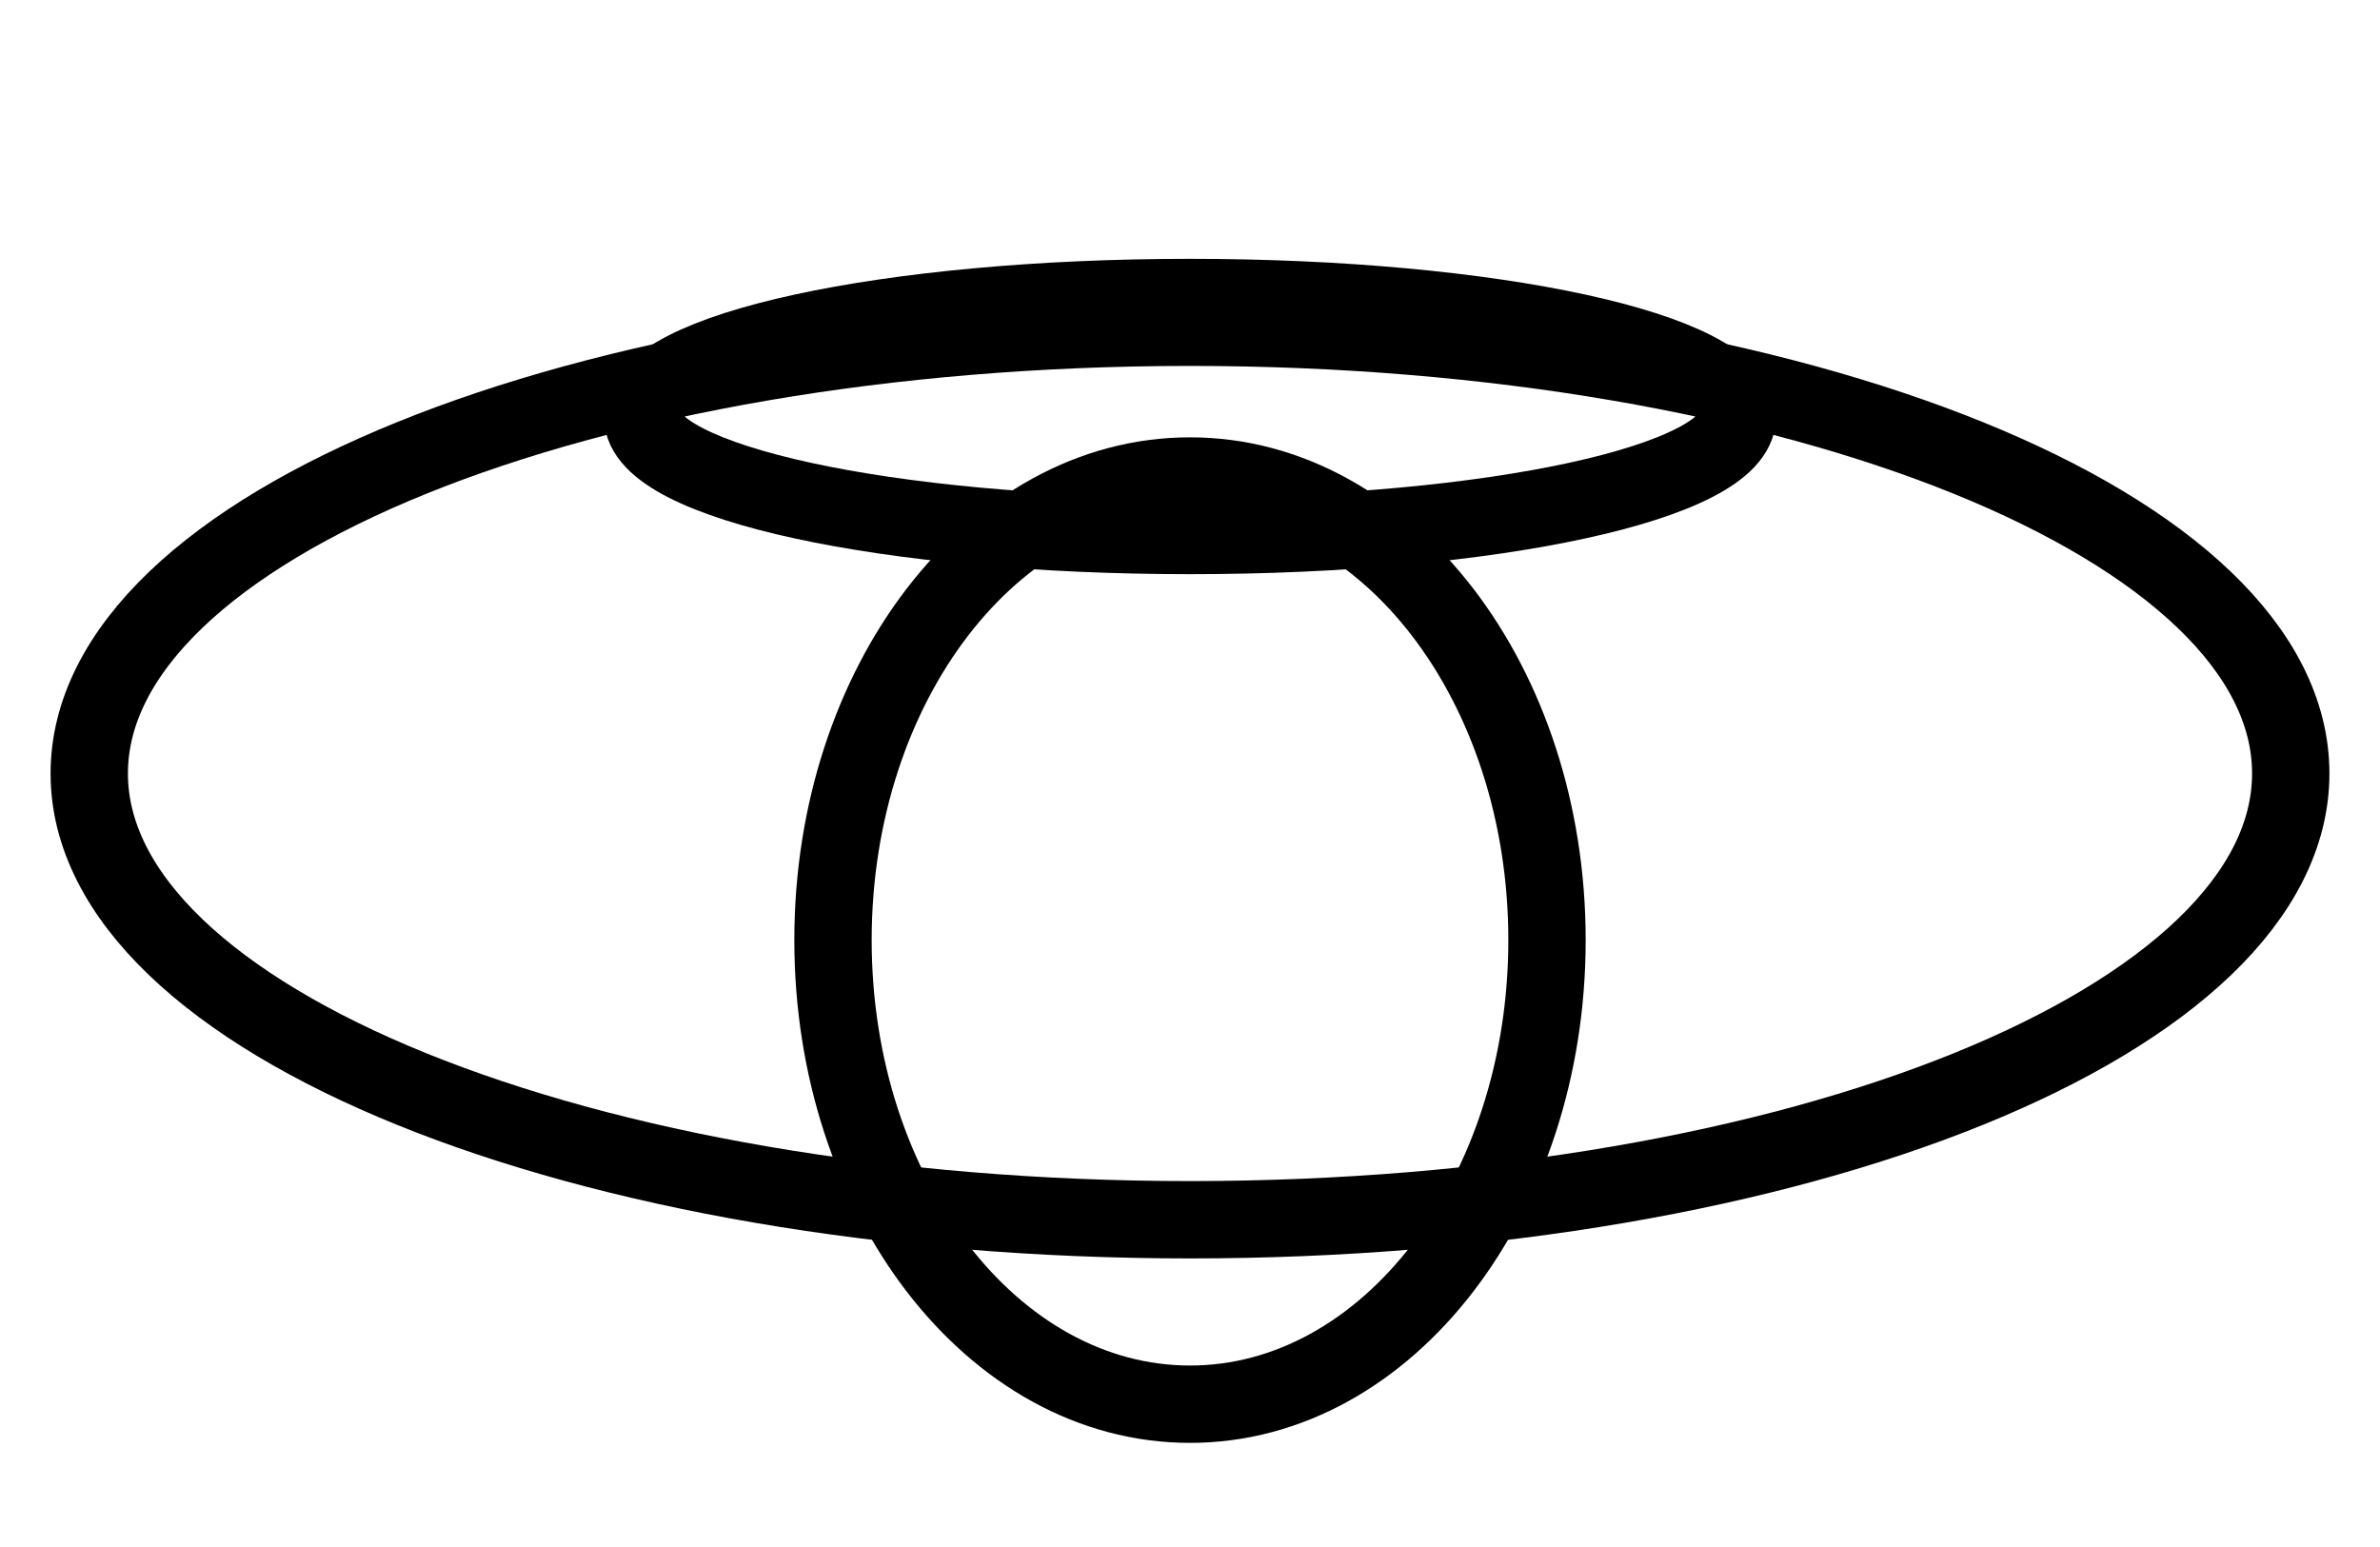
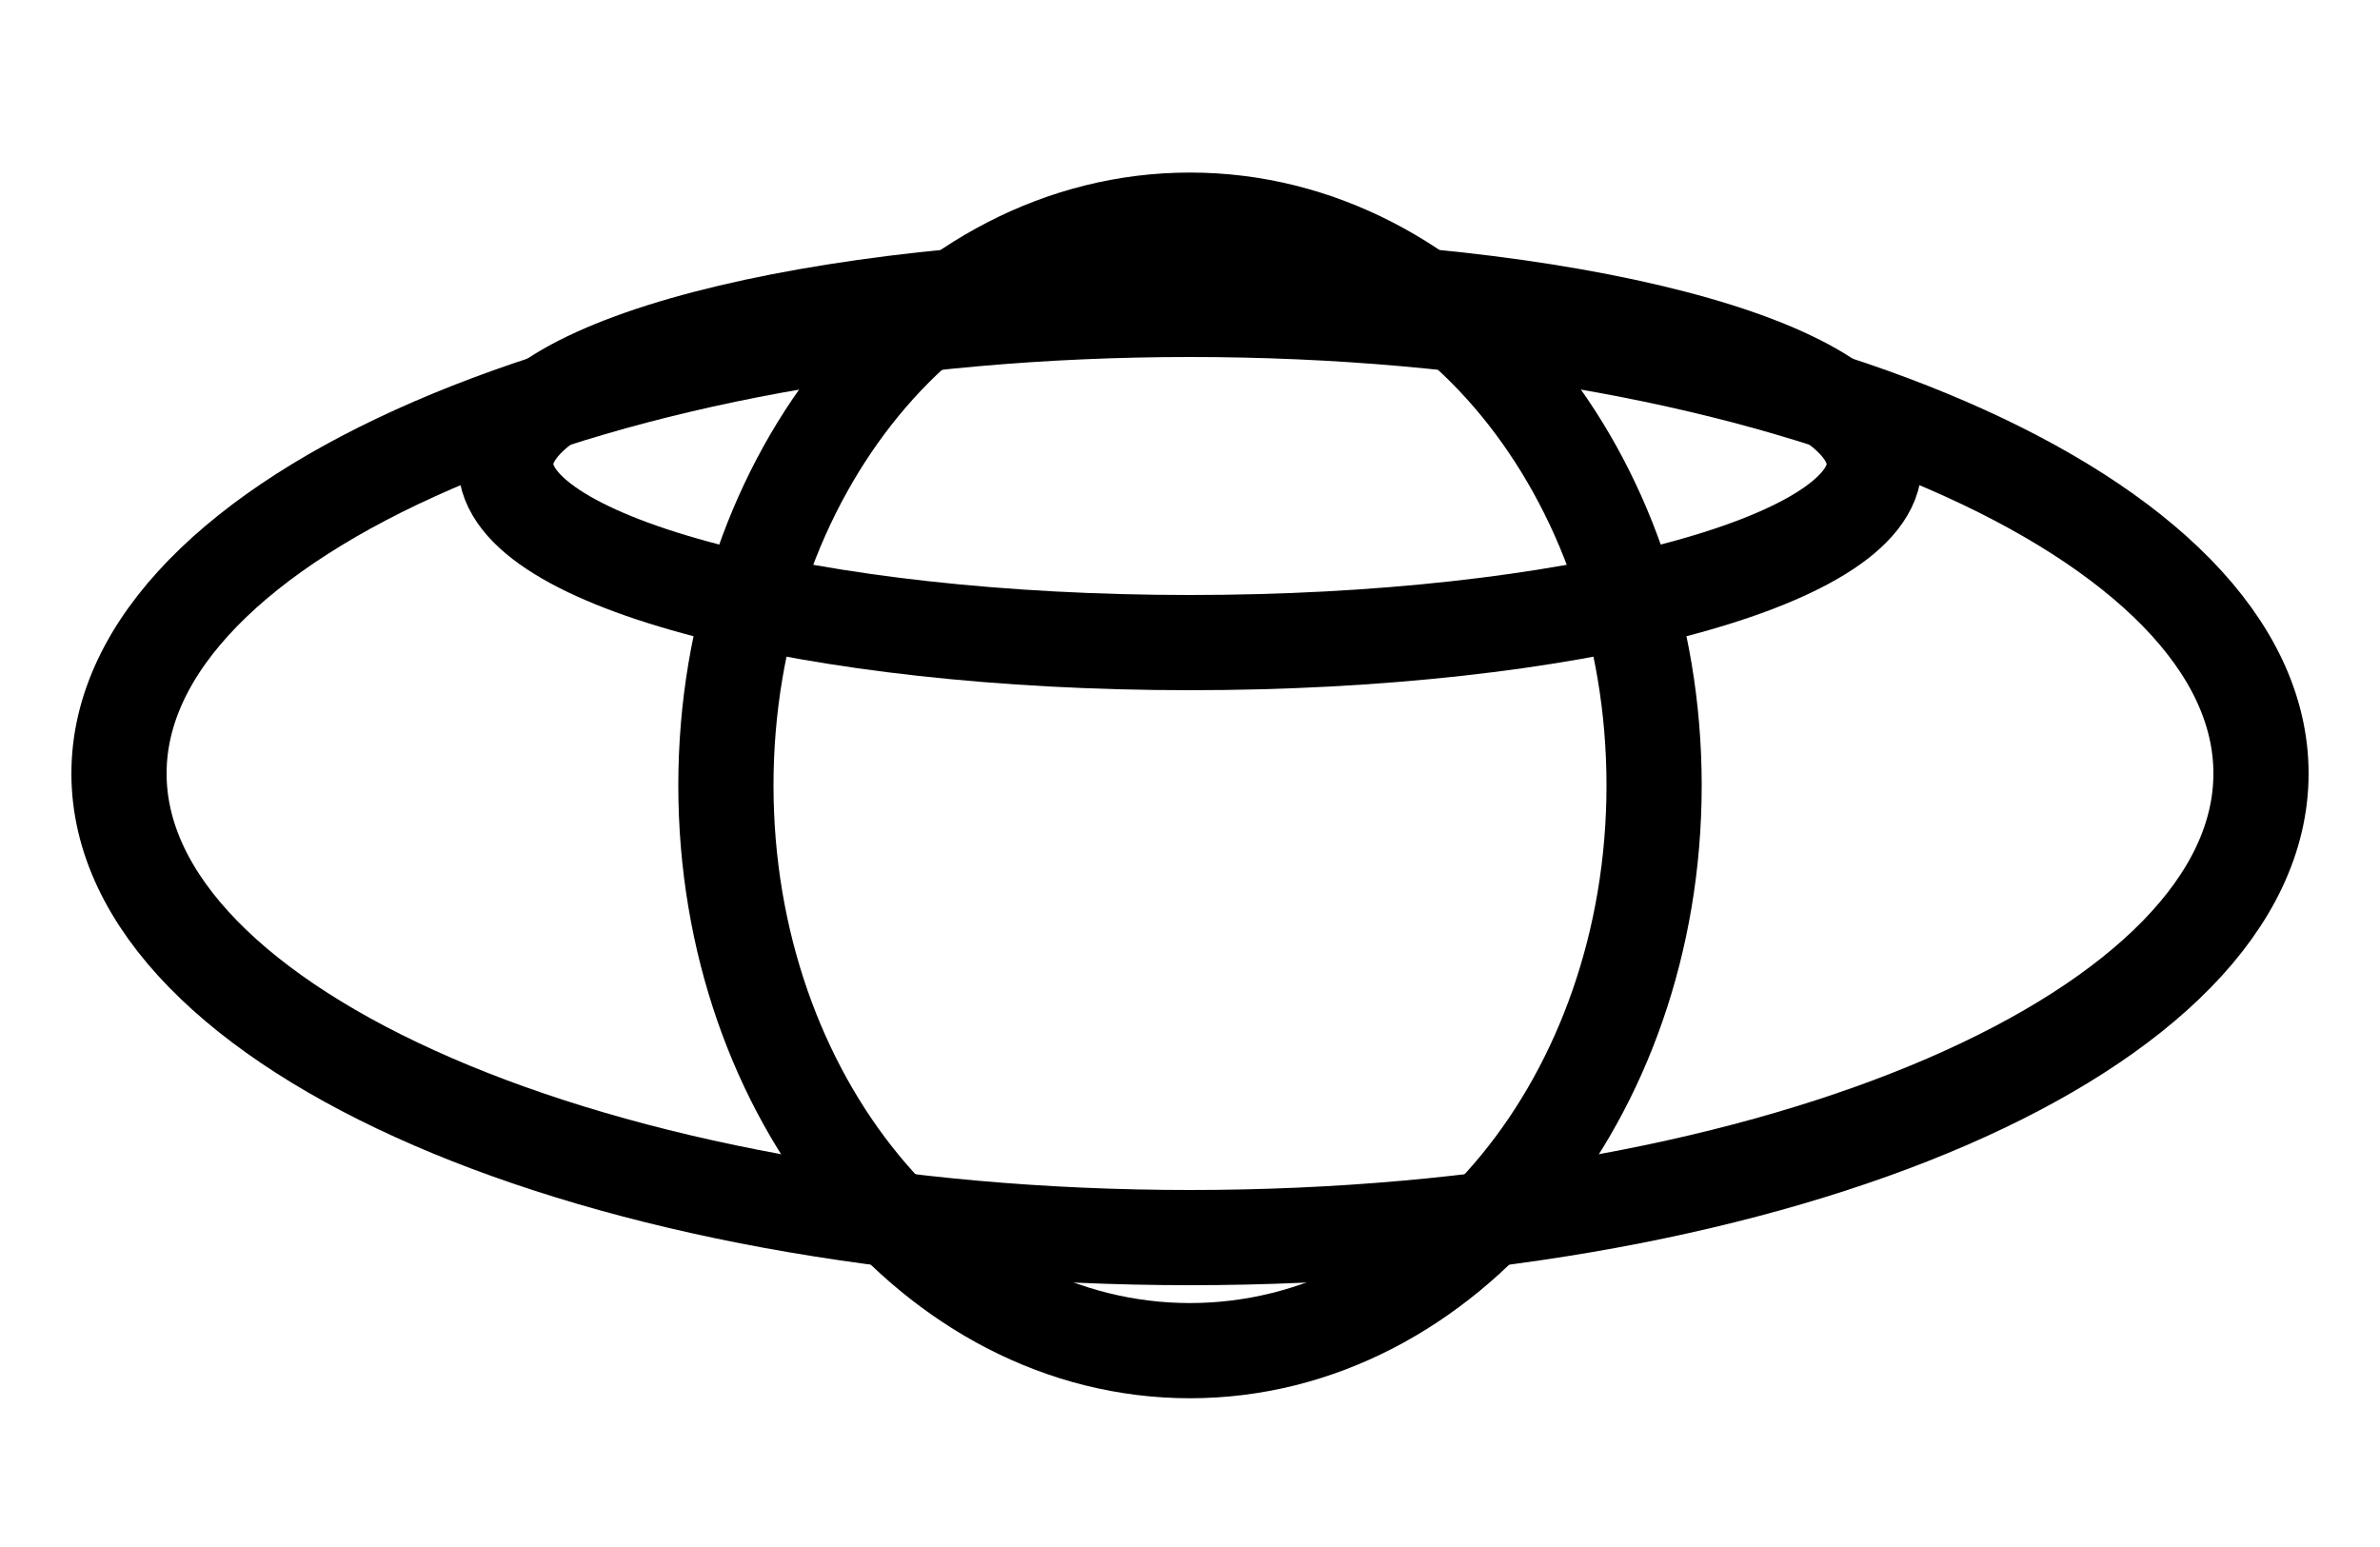
<svg xmlns="http://www.w3.org/2000/svg" viewBox="0 0 400 260" role="img" aria-label="Toyota">
-   <ellipse cx="200" cy="130" rx="185" ry="75" fill="none" stroke="#000" stroke-width="13" />
-   <ellipse cx="200" cy="158" rx="60" ry="78" fill="none" stroke="#000" stroke-width="13" />
-   <ellipse cx="200" cy="70" rx="92" ry="20" fill="none" stroke="#000" stroke-width="13" />
+   <ellipse cx="200" cy="130" rx="180" ry="78" fill="none" stroke="#000" stroke-width="16" />
+   <ellipse cx="200" cy="132" rx="78" ry="95" fill="none" stroke="#000" stroke-width="16" />
+   <ellipse cx="200" cy="78" rx="115" ry="30" fill="none" stroke="#000" stroke-width="16" />
</svg>
